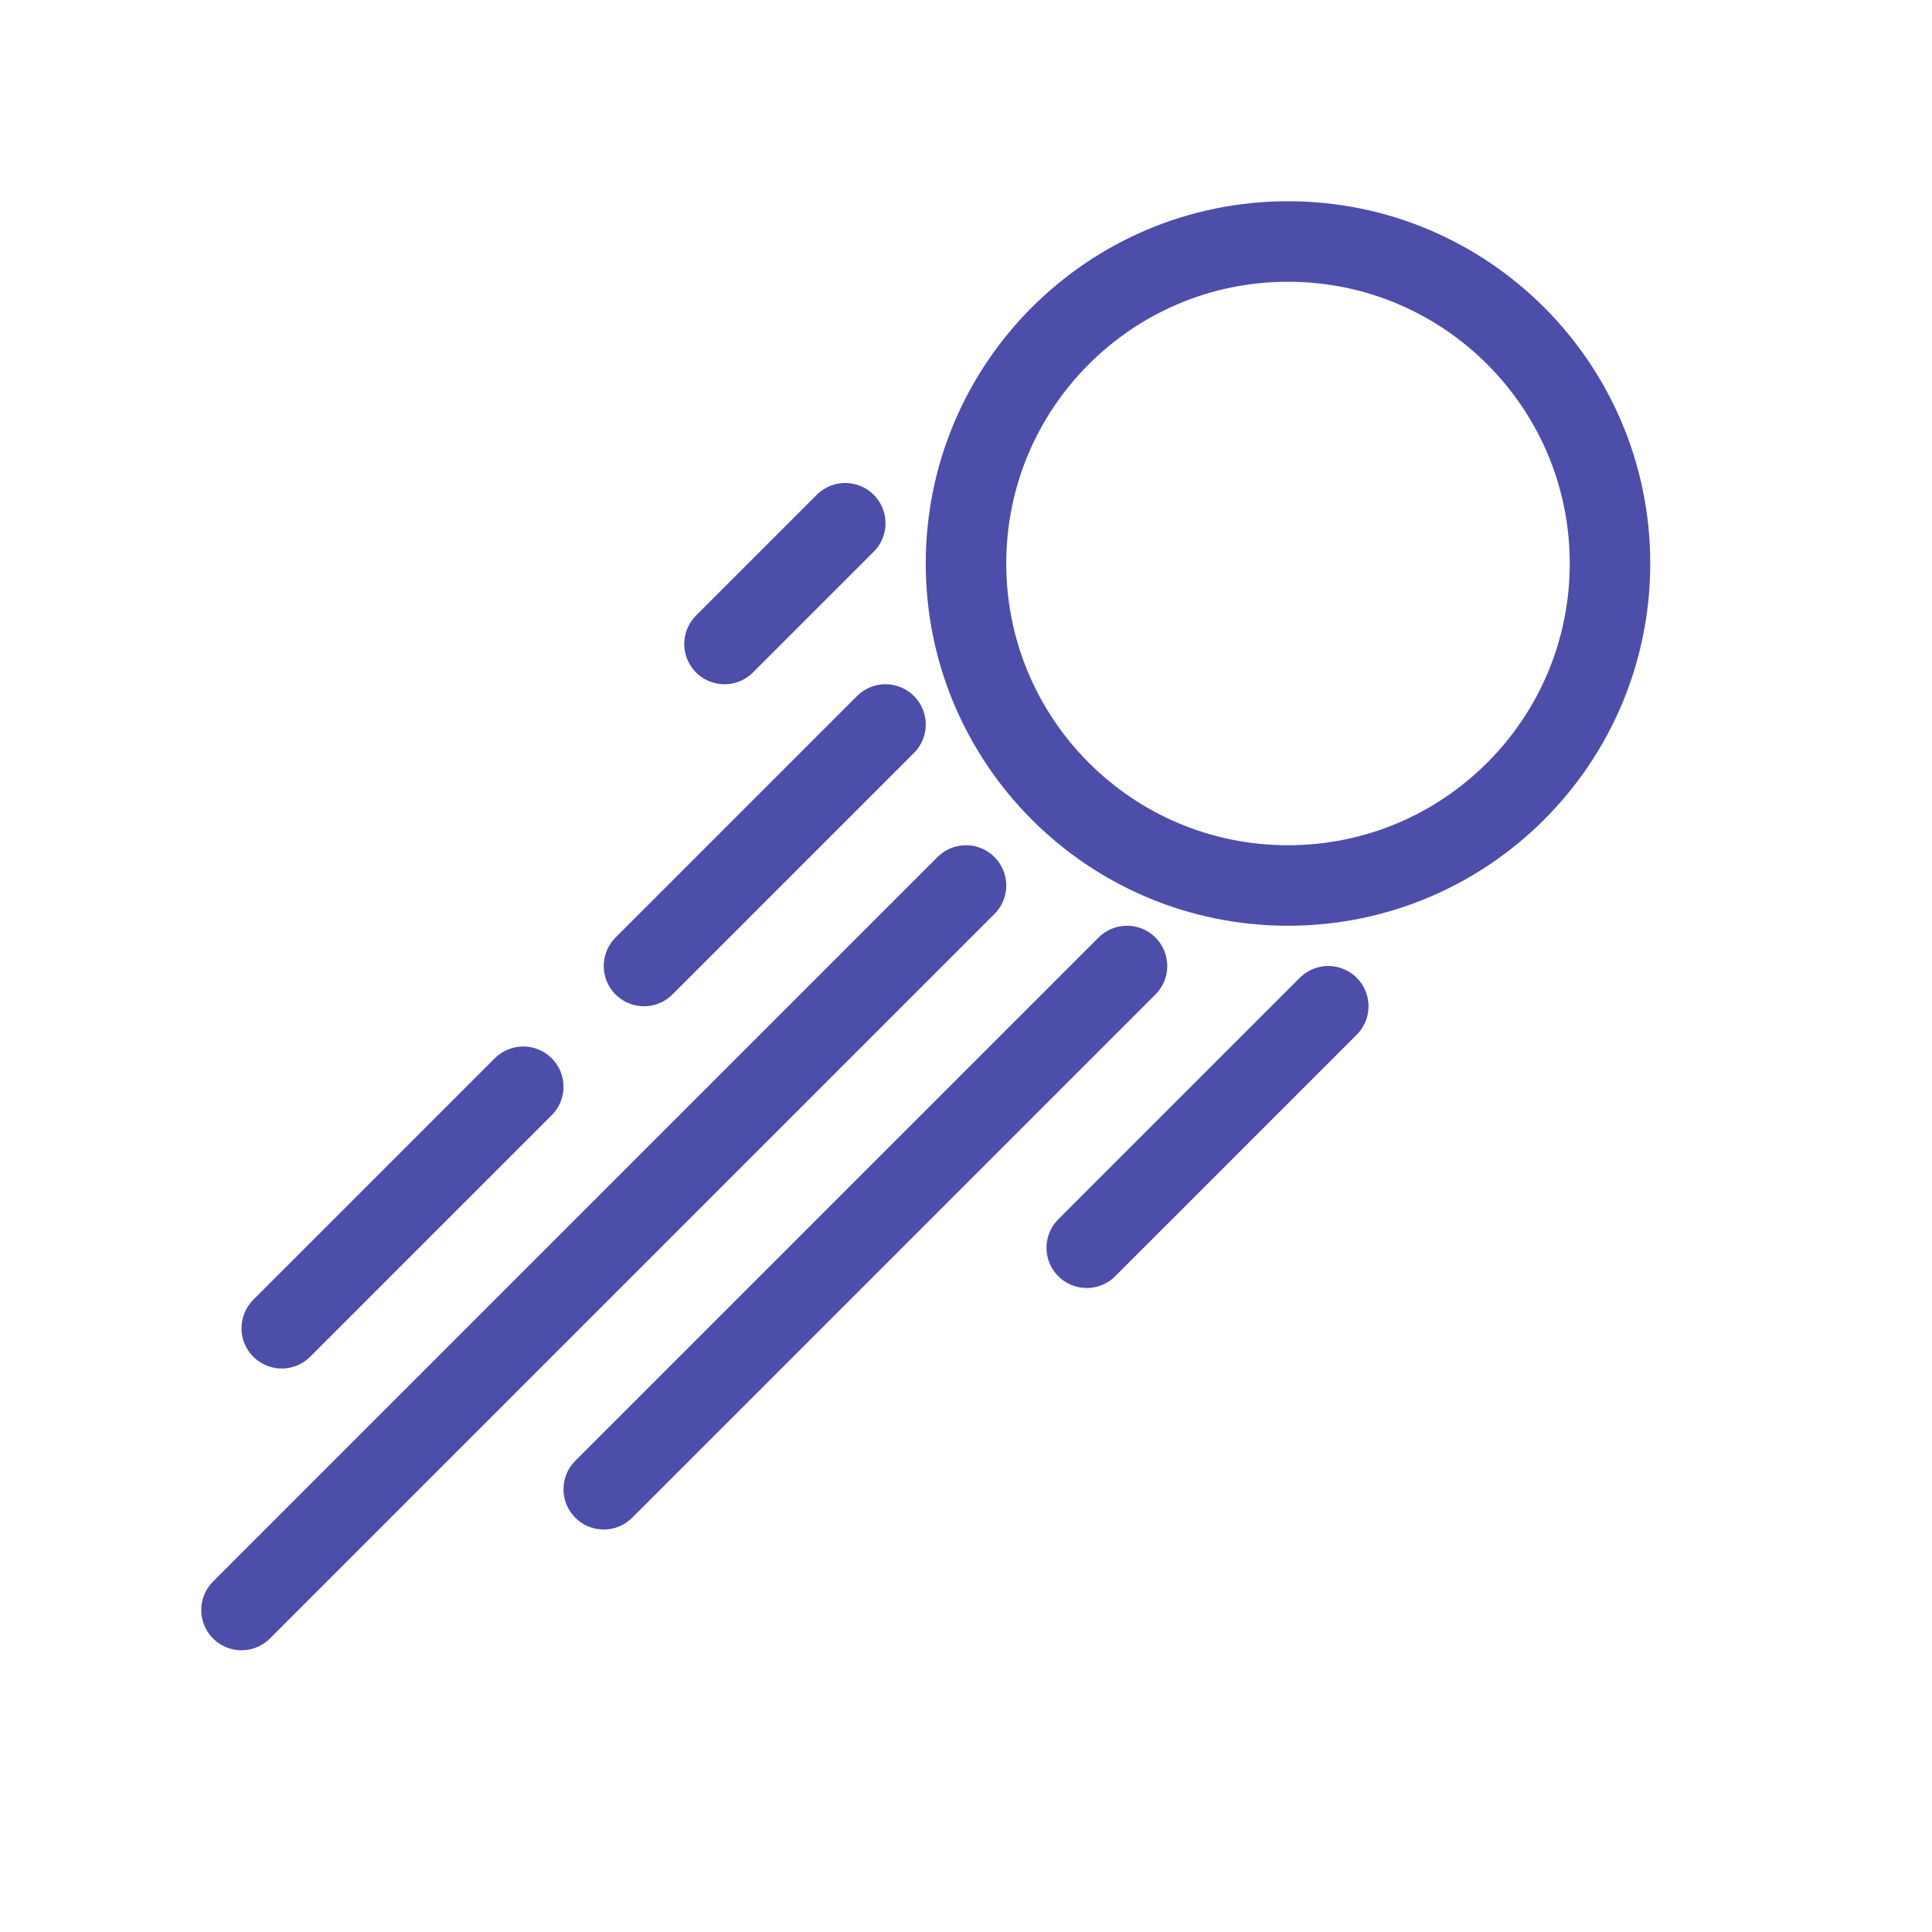
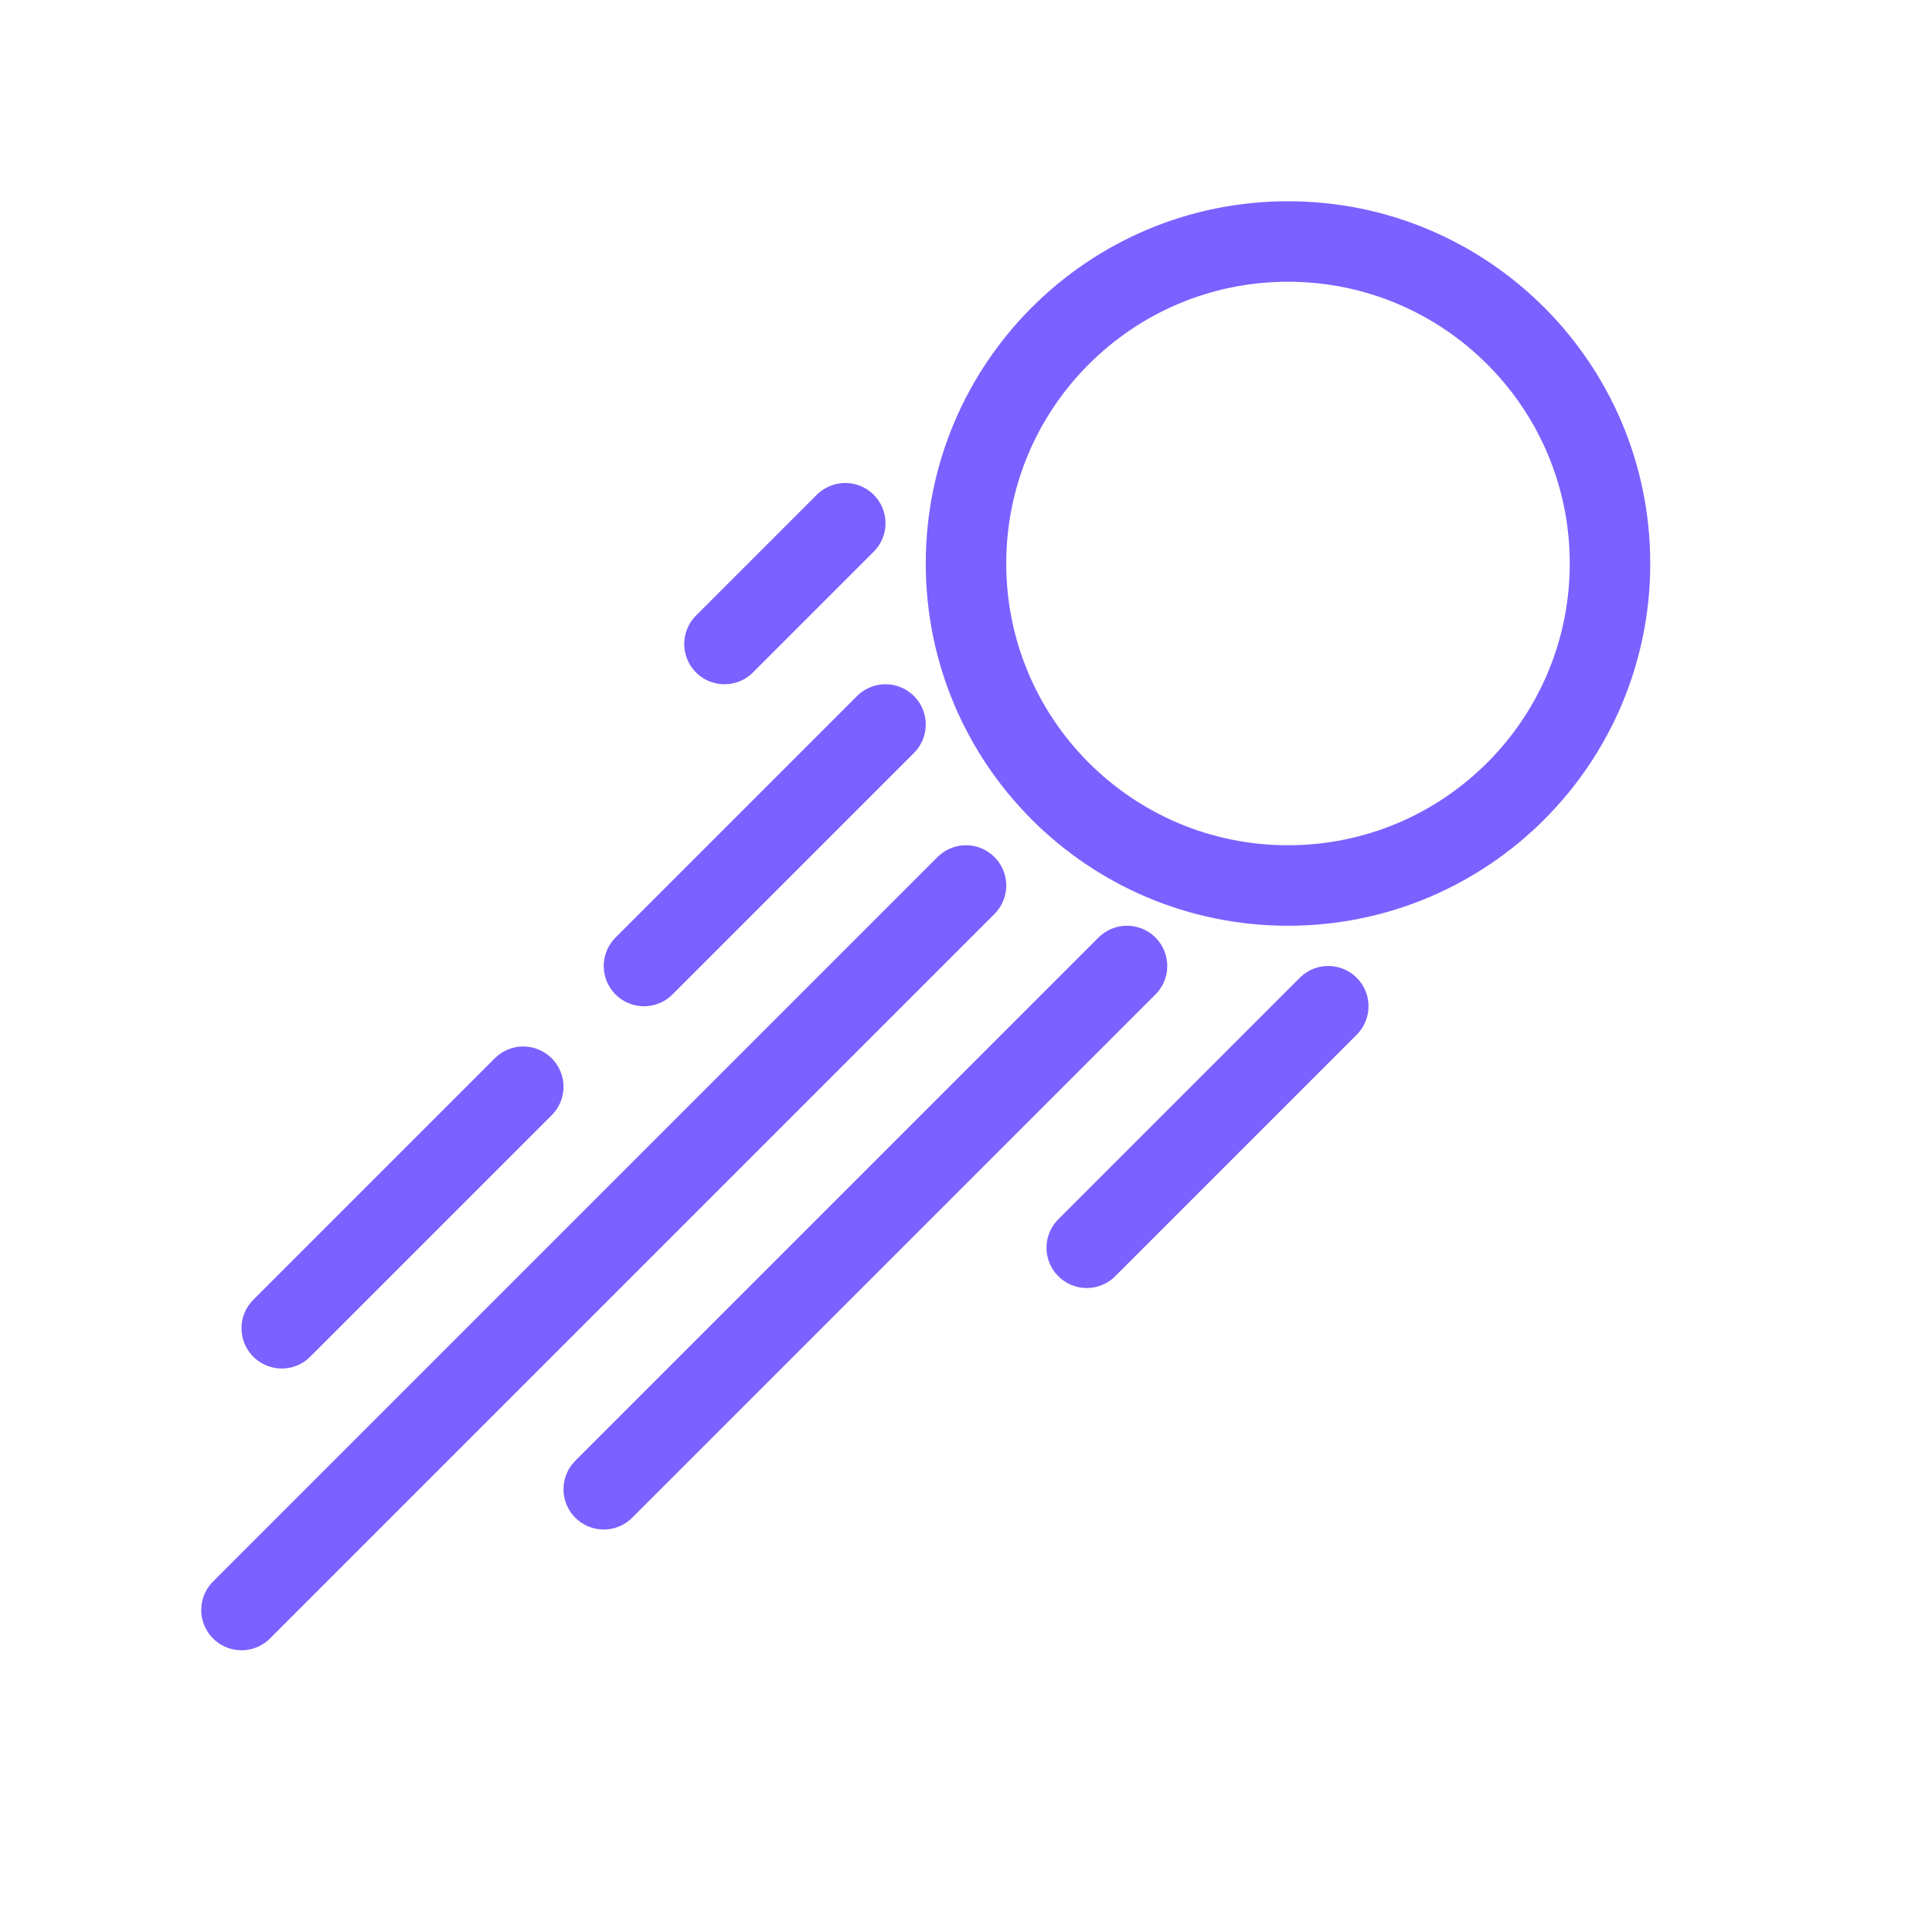
<svg xmlns="http://www.w3.org/2000/svg" width="24" height="24" viewBox="0 0 24 24" fill="none">
-   <path d="M12 11L3 20M14 12L7.5 18.5M13.5 15.5L16.5 12.5M11 9L8 12M6.5 13.5L3.5 16.5M10.5 6.5L9 8M20 7C20 9.209 18.209 11 16 11C13.791 11 12 9.209 12 7C12 4.791 13.791 3 16 3C18.209 3 20 4.791 20 7Z" stroke="#4D4DAA" stroke-linecap="round" stroke-linejoin="round" />
+   <path d="M12 11L3 20M14 12L7.5 18.5M13.5 15.5L16.5 12.5M11 9L8 12M6.5 13.5L3.5 16.5M10.5 6.5L9 8M20 7C20 9.209 18.209 11 16 11C13.791 11 12 9.209 12 7C12 4.791 13.791 3 16 3C18.209 3 20 4.791 20 7Z" stroke="#7B61FF" stroke-linecap="round" stroke-linejoin="round" />
</svg>
